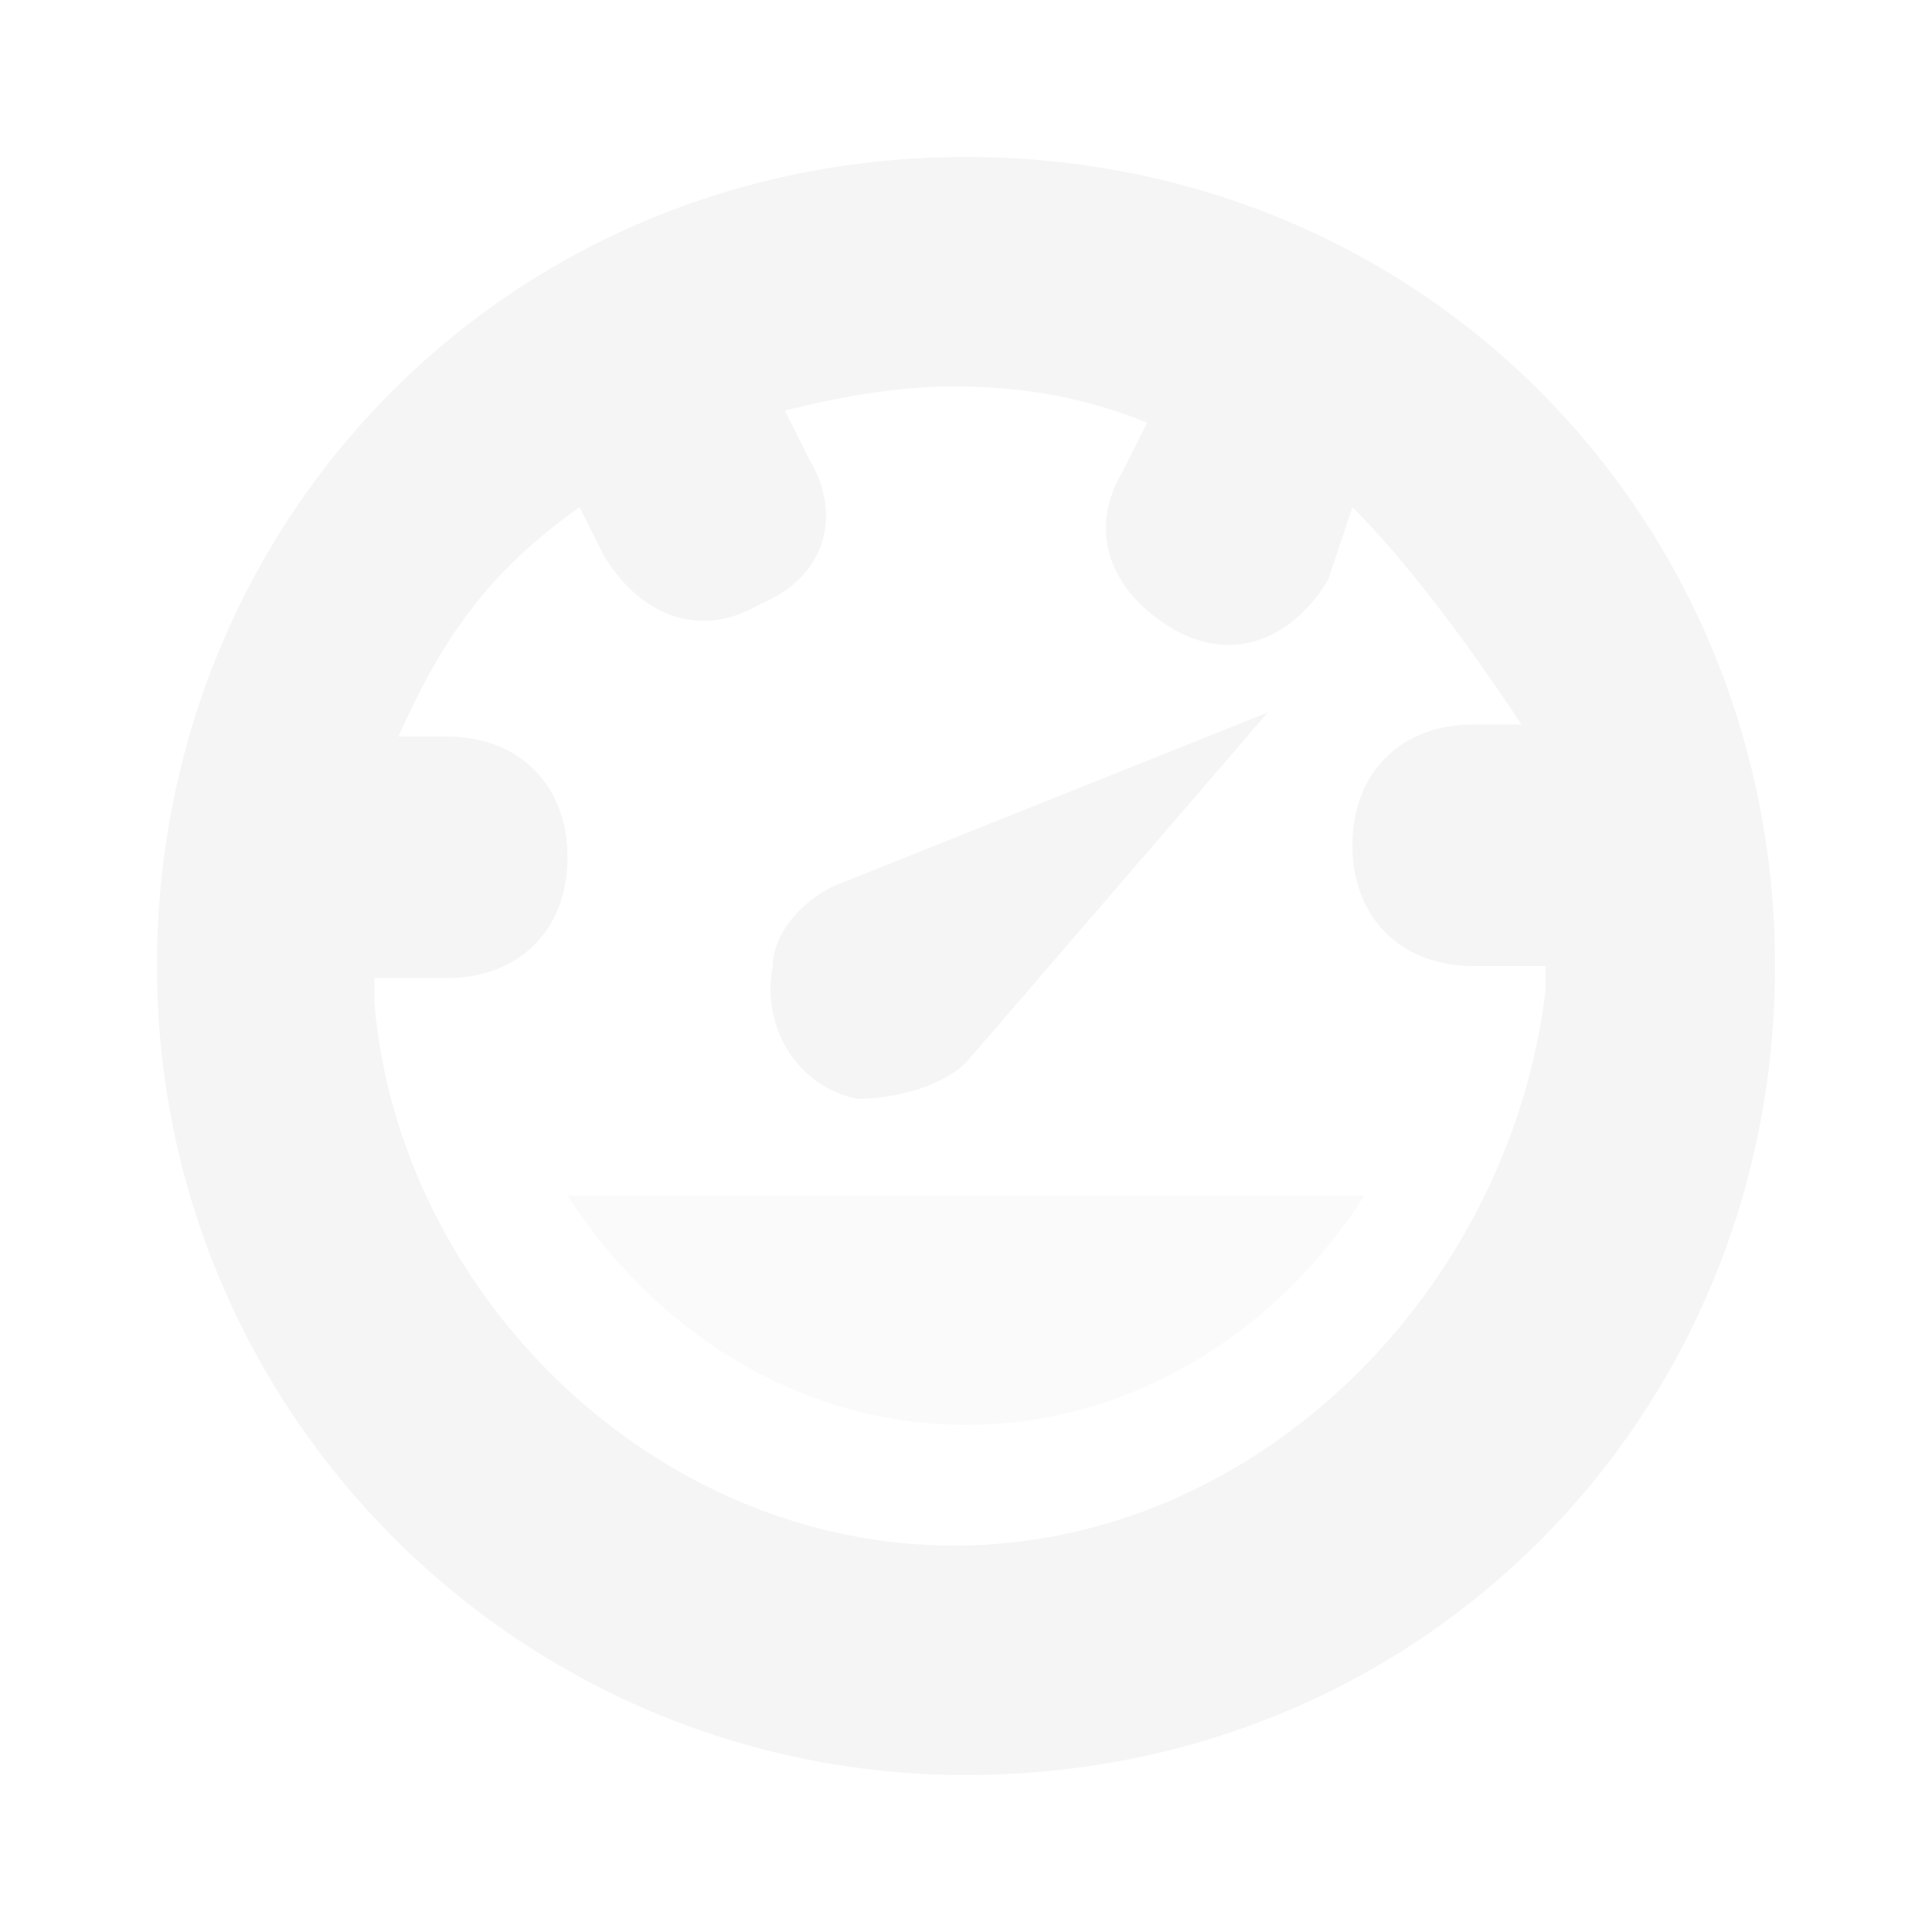
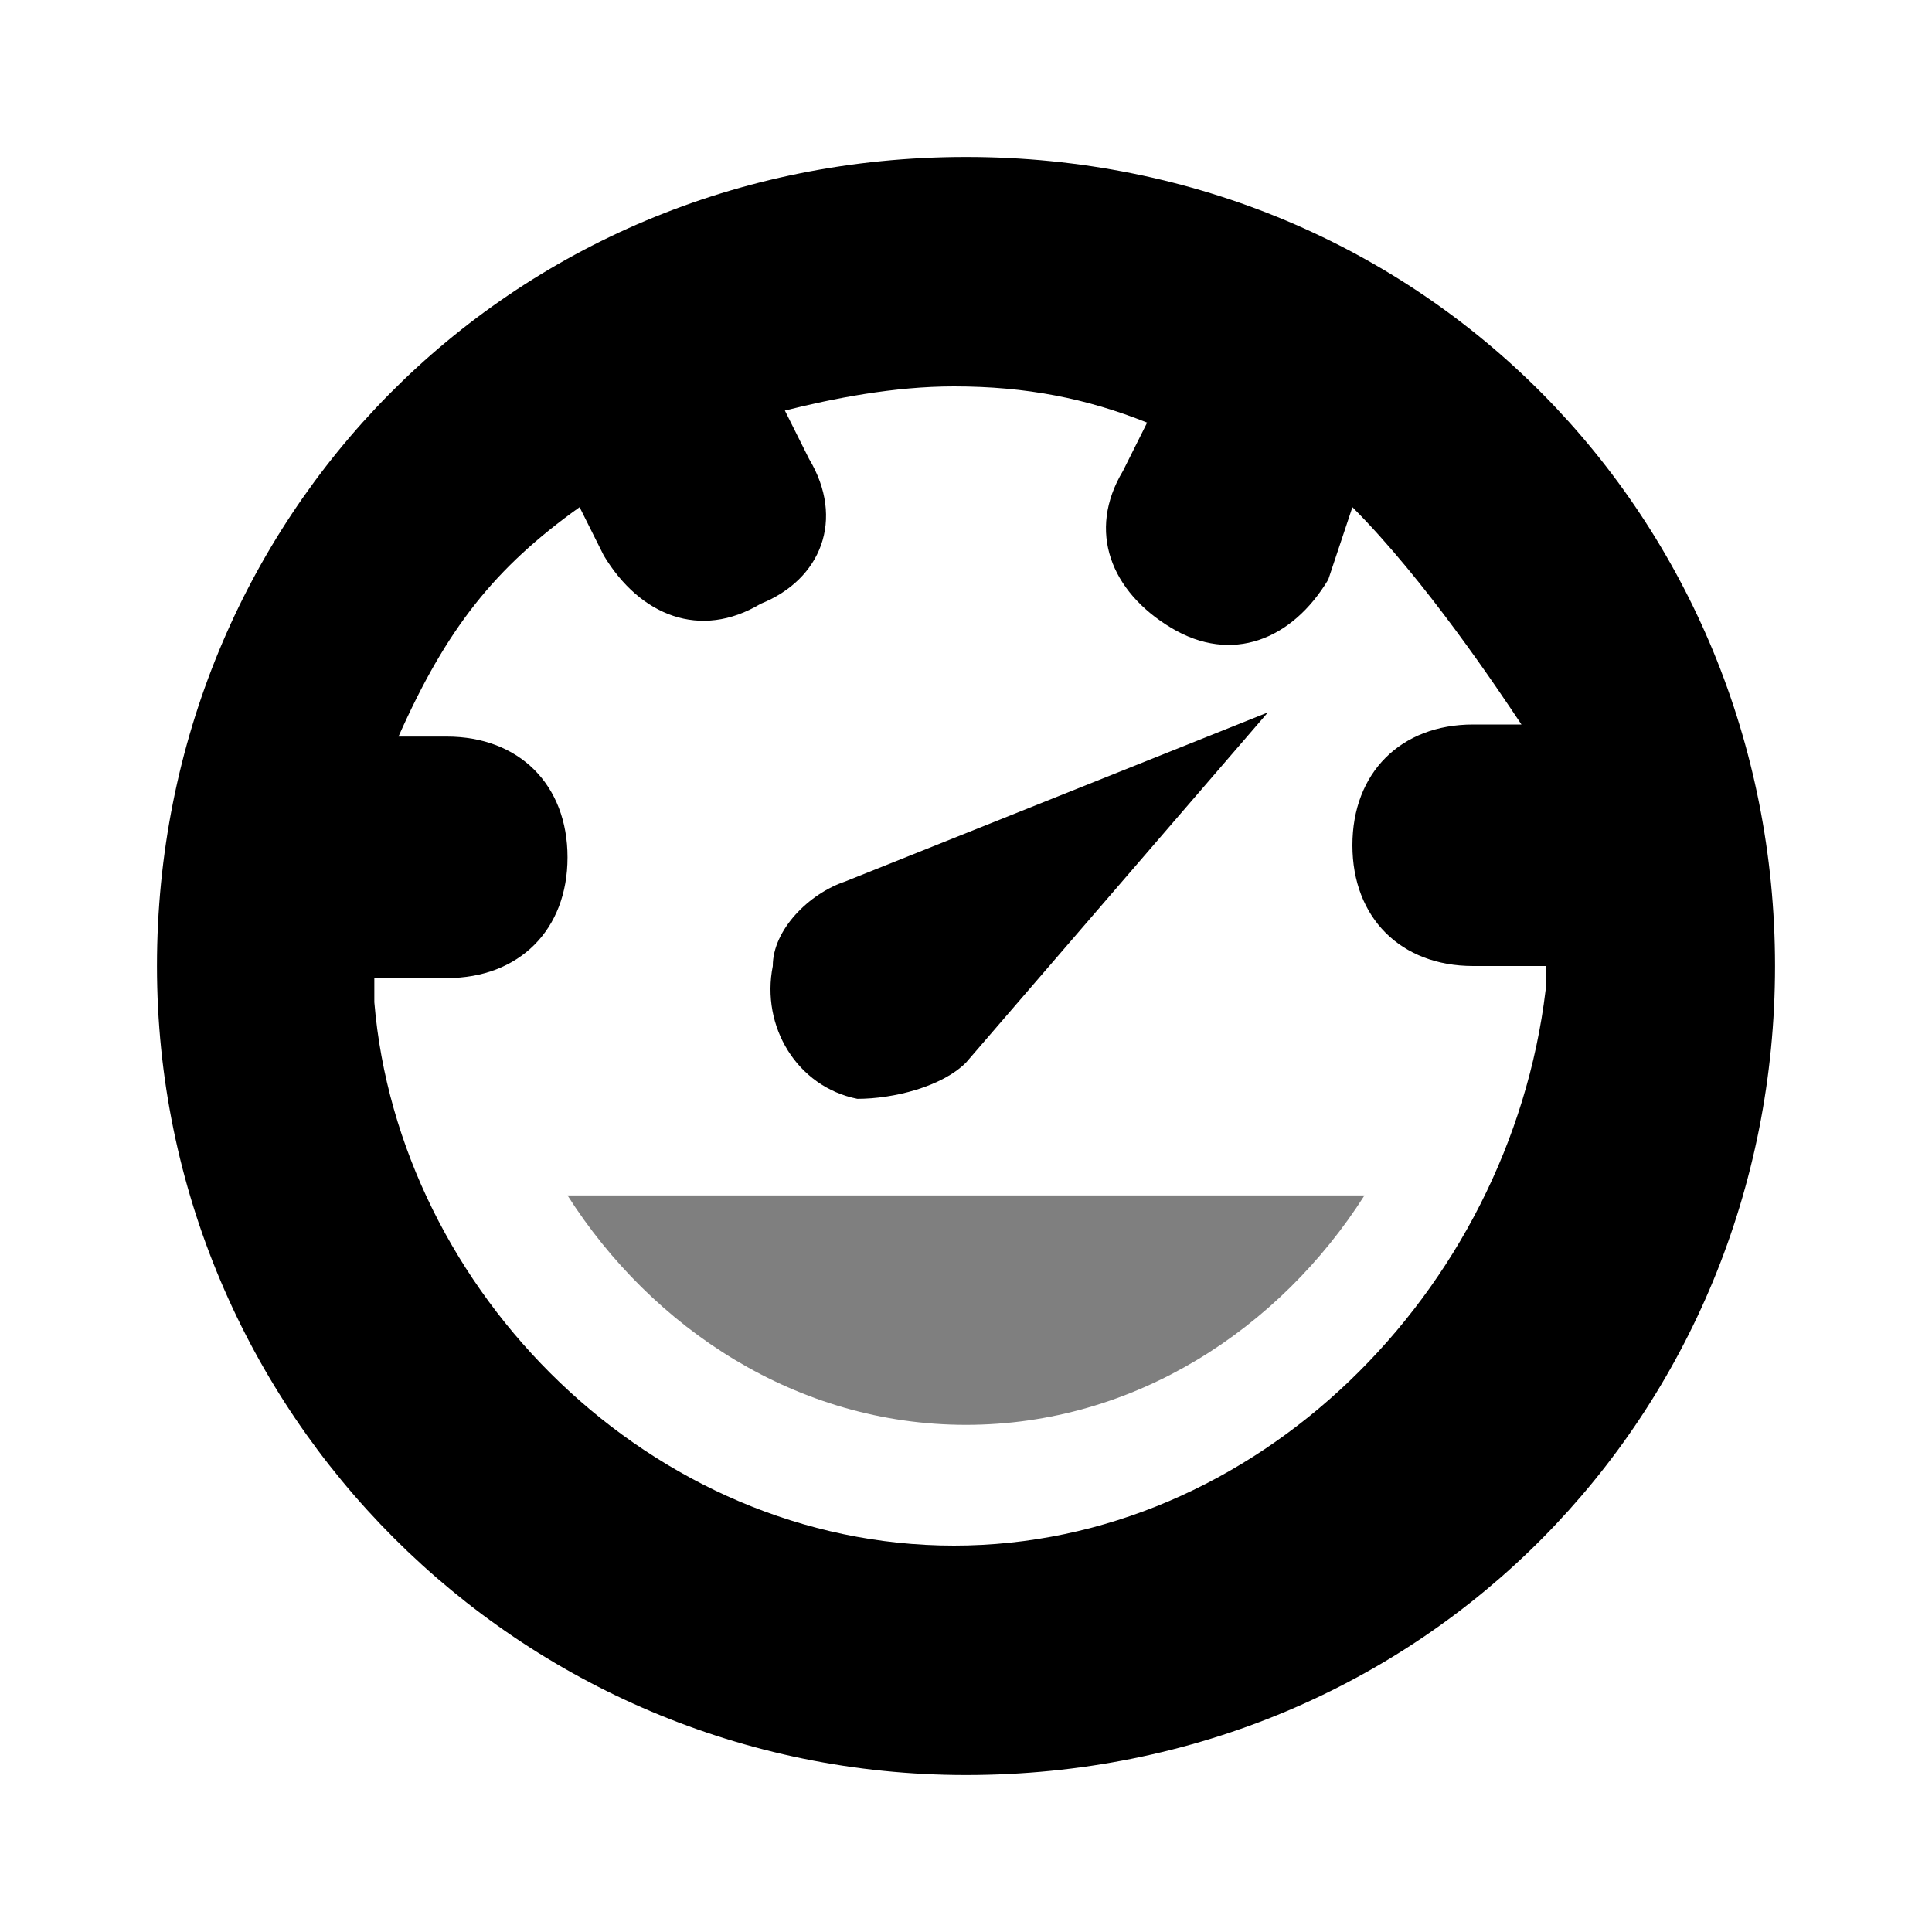
- <svg xmlns="http://www.w3.org/2000/svg" height="16" width="16" viewBox="0 0 16 16" fill="whitesmoke">
+ <svg xmlns="http://www.w3.org/2000/svg" height="16" width="16" viewBox="0 0 16 16">
  <path d="M7 7.3c-.3.1-.6.4-.6.7-.1.5.2 1 .7 1.1.3 0 .7-.1.9-.3l2.5-2.9L7 7.3z" />
  <path opacity="0.5" d="M4.7 9.9c.7 1.1 1.9 1.9 3.3 1.9s2.6-.8 3.3-1.9H4.7z" />
  <path d="M8 1.3c-3.8 0-6.7 3-6.7 6.7s3 6.7 6.7 6.7c3.8 0 6.7-3 6.7-6.7S11.8 1.3 8 1.3zm-.1 11.5c-2.5 0-4.6-2.1-4.8-4.5v-.2h.6c.6 0 1-.4 1-1s-.4-1-1-1h-.4c.4-.9.8-1.4 1.5-1.9l.2.4c.3.5.8.7 1.3.4.5-.2.7-.7.4-1.2l-.2-.4c.4-.1.9-.2 1.4-.2.6 0 1.1.1 1.6.3l-.2.4c-.3.5-.1 1 .4 1.3.5.3 1 .1 1.3-.4l.2-.6c.6.6 1.2 1.5 1.4 1.8h-.4c-.6 0-1 .4-1 1s.4 1 1 1h.6v.2c-.3 2.5-2.4 4.6-4.9 4.6z" />
</svg>
